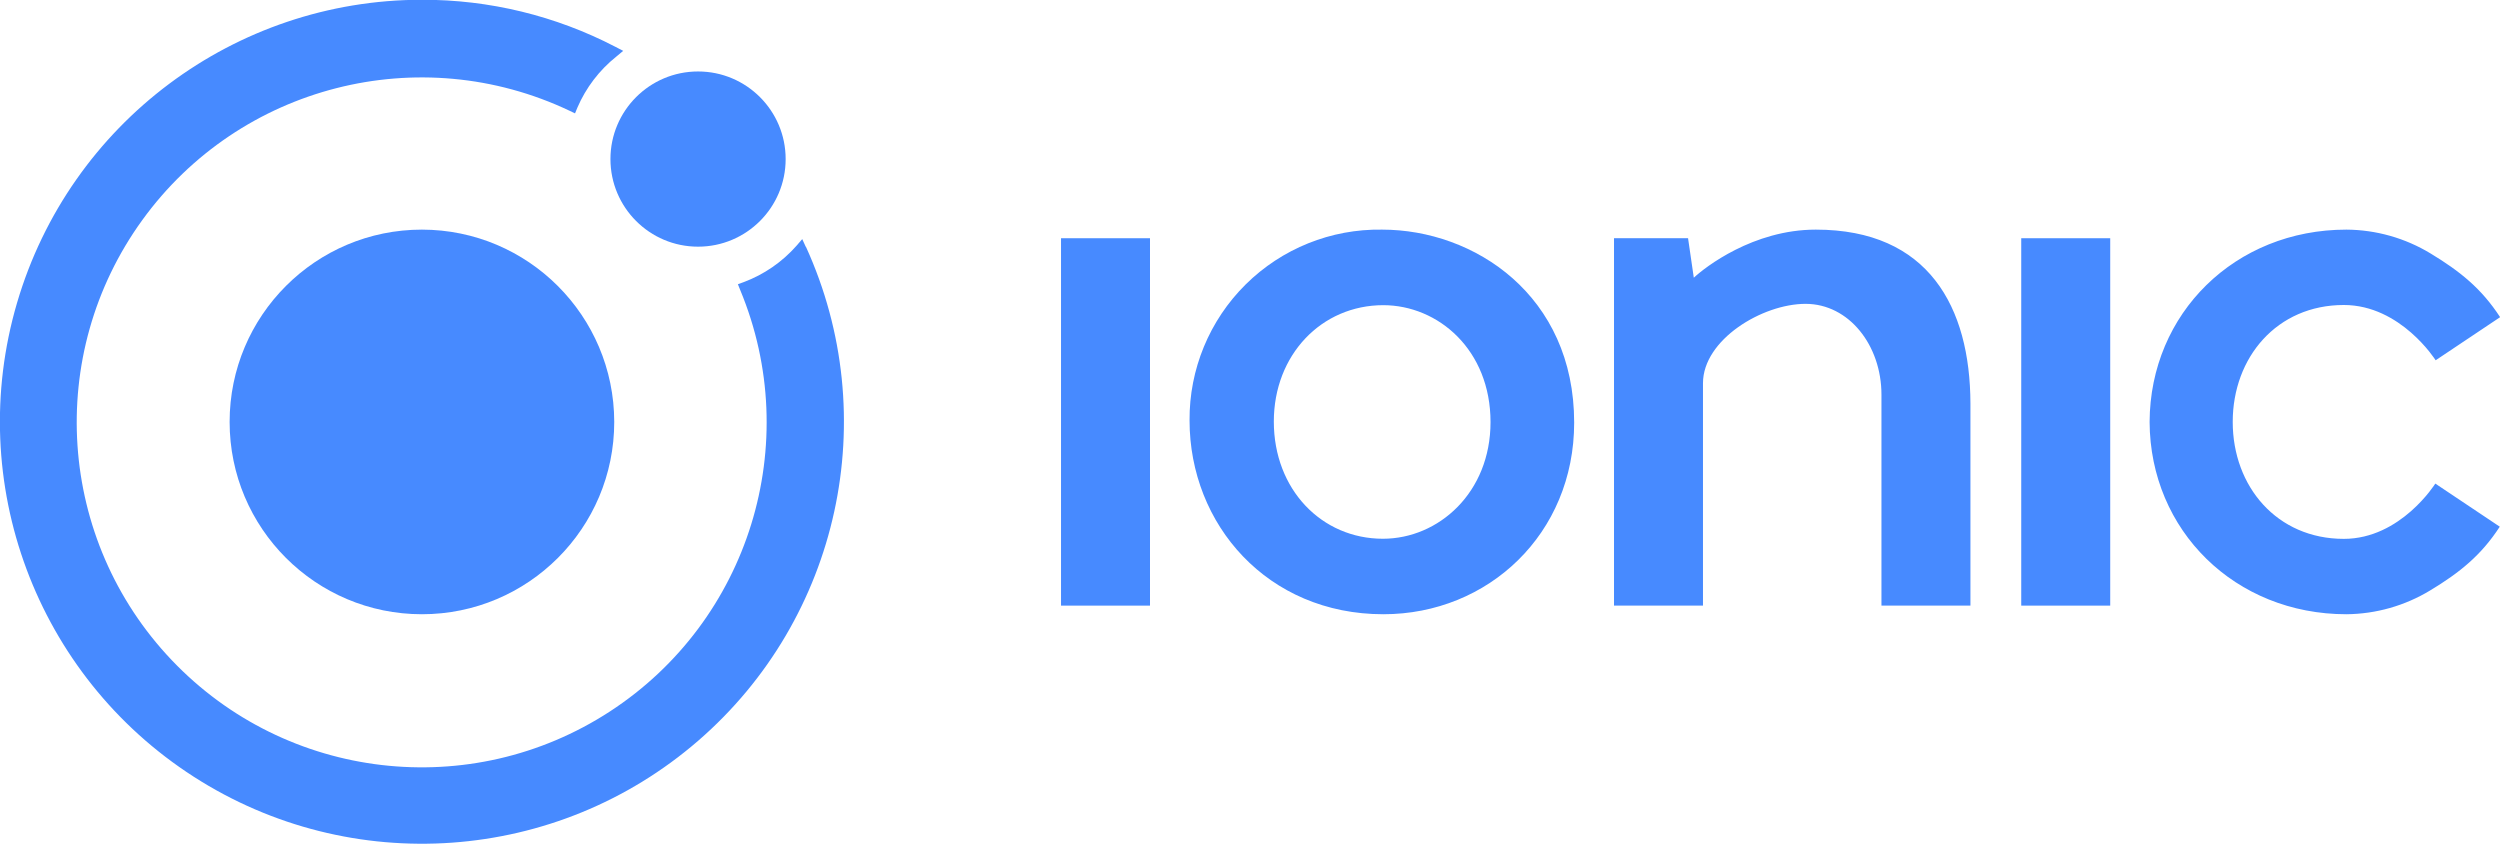
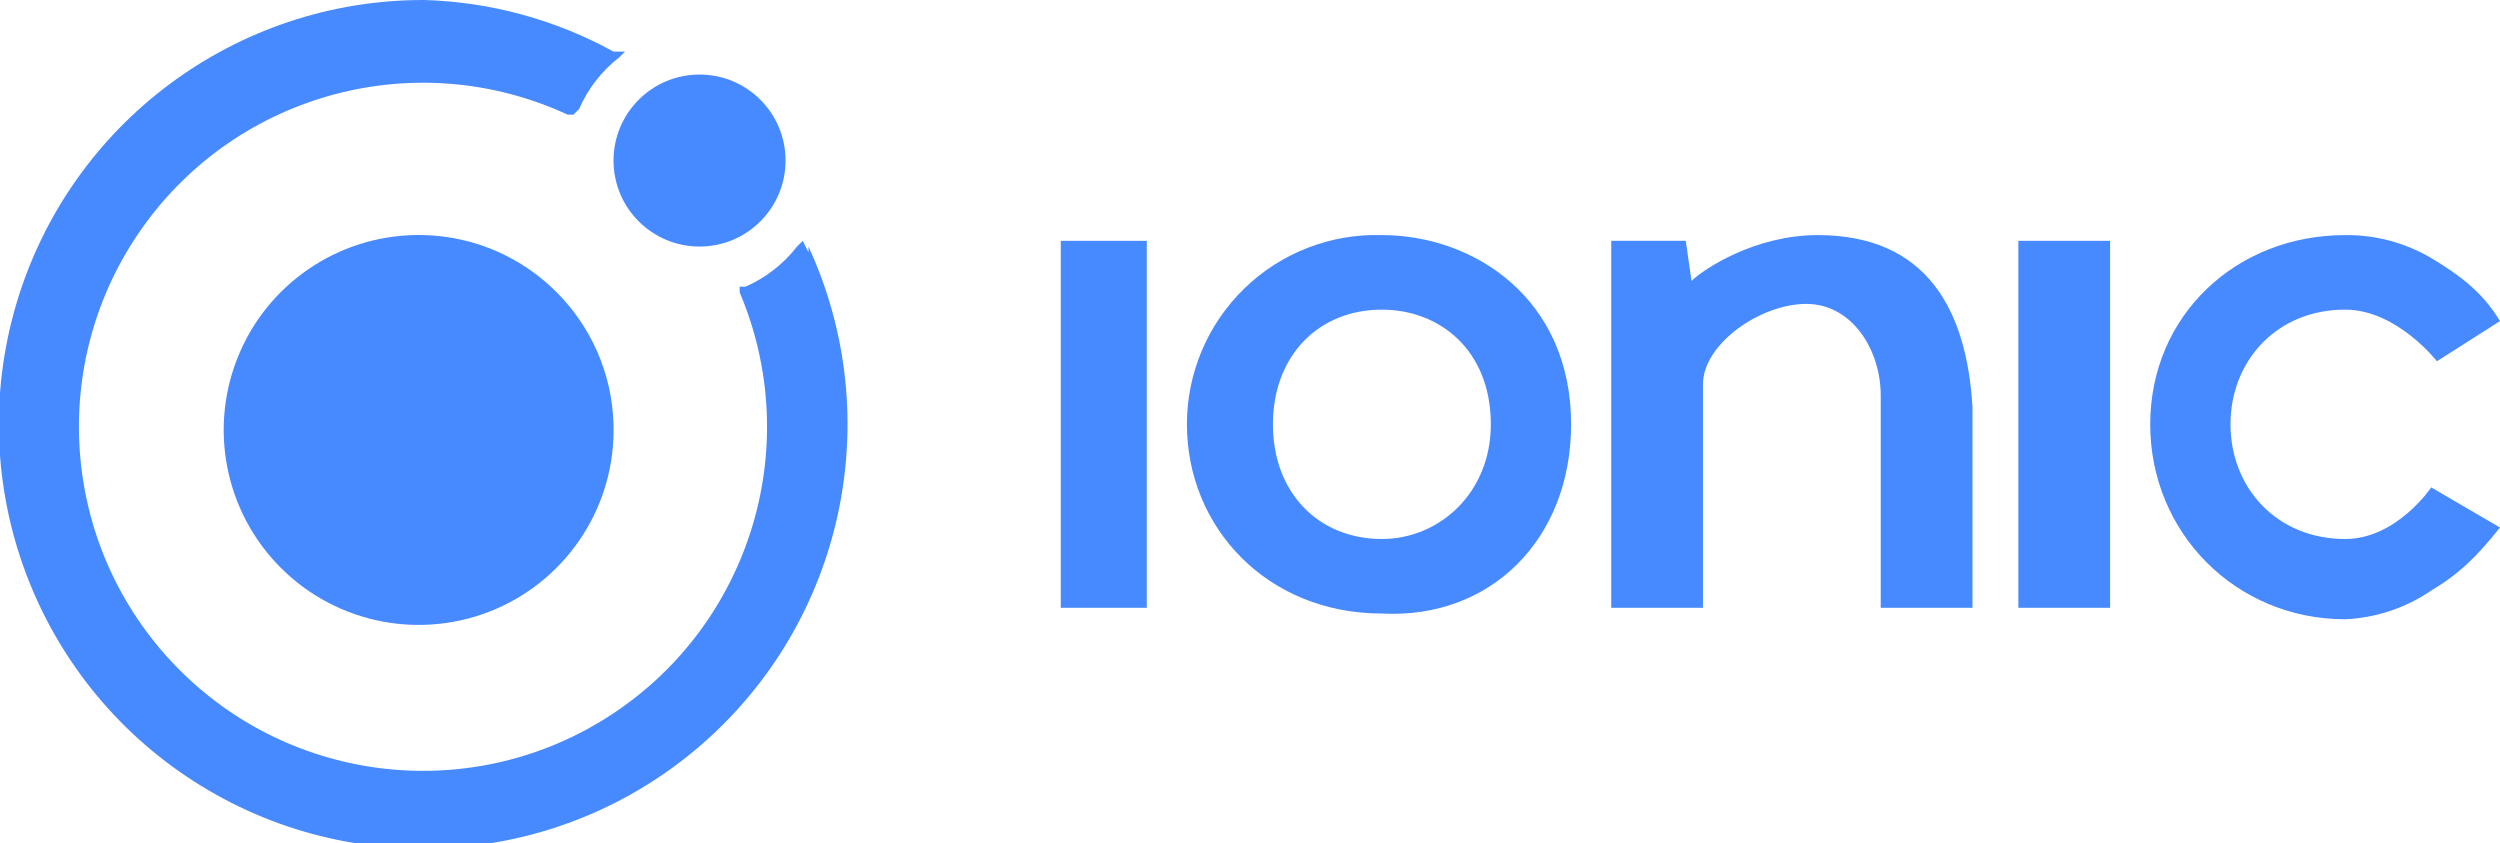
- <svg xmlns="http://www.w3.org/2000/svg" id="Layer_1" data-name="Layer 1" viewBox="0 0 435.5 147">
+ <svg xmlns="http://www.w3.org/2000/svg" id="Layer_1" viewBox="0 0 436 147">
  <defs>
-     <style>.cls-1{fill:#478aff}</style>
+     <style>
+       .cls-1{fill:#478aff}
+     </style>
  </defs>
-   <path class="cls-1" d="M107.75 222.5a33.5 33.5 0 1 0 33.5 33.5 33.54 33.54 0 0 0-33.5-33.5z" transform="translate(-34.25 -182.5)" />
-   <circle class="cls-1" cx="121.6" cy="27.71" r="15.26" />
-   <path class="cls-1" d="M174.64 225.55l-.64-1.4-1 1.16a23 23 0 0 1-9.21 6.34l-1 .36.4 1a60.09 60.09 0 1 1-29.71-31.21l.94.45.41-1a23 23 0 0 1 6.78-8.89l1.2-1-1.37-.71a72.68 72.68 0 0 0-33.7-8.19 73.51 73.51 0 1 0 66.89 43z" transform="translate(-34.25 -182.5)" />
-   <path class="cls-1" d="M184.83 41.5h15.5v64h-15.5zM352.1 41.5h15.5v64h-15.5z" />
-   <path class="cls-1" d="M350.56 222.5c-10.9 0-19.32 6.57-21.25 8.38l-1-6.88h-12.9v64h15.5v-38.75c0-7.56 10.32-13.82 17.87-13.82S362 242.65 362 251.25V288h15.5v-35.22c-.05-16.78-7.29-30.28-26.94-30.28zM442.54 276.37c-11.65 0-19.35-9.12-19.35-20.37s7.7-20.37 19.35-20.37c9.94 0 16 9.63 16 9.63l11.23-7.51c-3.25-5-7-8-12.12-11.1A28.62 28.62 0 0 0 443 222.5c-19.39 0-34.2 14.56-34.29 33.5.09 18.94 14.9 33.5 34.29 33.5a28.62 28.62 0 0 0 14.59-4.15c5.12-3.09 8.87-6.1 12.12-11.1l-11.23-7.51s-6 9.63-15.94 9.63z" transform="translate(-34.25 -182.5)" />
-   <path id="path3000" class="cls-1" d="M275 222.5a33 33 0 0 0-33.53 33.23c0 18.15 13.58 33.77 33.76 33.77 18.27 0 33.24-14 33.24-33.38 0-22.19-17.41-33.62-33.47-33.62zm.19 13.16c9.61 0 18.71 7.8 18.71 20.37 0 12.3-9.06 20.32-18.75 20.32-10.65 0-19-8.56-19-20.42 0-11.6 8.29-20.27 19.09-20.27z" transform="translate(-34.25 -182.5)" />
+   <path class="cls-1" d="M108 223a34 34 0 1 0 33 33 34 34 0 0 0-33-33z" transform="translate(-34 -182)" />
+   <circle class="cls-1" cx="122" cy="28" r="15" />
+   <path class="cls-1" d="M175 226l-1-2-1 1a23 23 0 0 1-9 7h-1v1a60 60 0 1 1-30-31h1l1-1a23 23 0 0 1 7-9l1-1h-2a73 73 0 0 0-33-9 74 74 0 1 0 67 43z" transform="translate(-34 -182)" />
+   <path class="cls-1" d="M185 42h15v64h-15zm167 0h16v64h-16z" />
+   <path class="cls-1" d="M351 223c-11 0-20 6-22 8l-1-7h-13v64h16v-39c0-7 10-14 18-14s13 8 13 16v37h16v-35c-1-17-8-30-27-30zm92 53c-12 0-20-9-20-20s8-20 20-20c9 0 16 9 16 9l11-7c-3-5-7-8-12-11a29 29 0 0 0-15-4c-19 0-34 14-34 33s15 34 34 34a29 29 0 0 0 15-5c5-3 8-6 12-11l-12-7s-6 9-15 9z" transform="translate(-34 -182)" />
+   <path id="path3000" class="cls-1" d="M275 223a33 33 0 0 0-34 33c0 18 14 33 34 33 19 1 33-13 33-33 0-22-17-33-33-33zm0 13c10 0 19 7 19 20 0 12-9 20-19 20-11 0-19-8-19-20s8-20 19-20z" transform="translate(-34 -182)" />
</svg>
